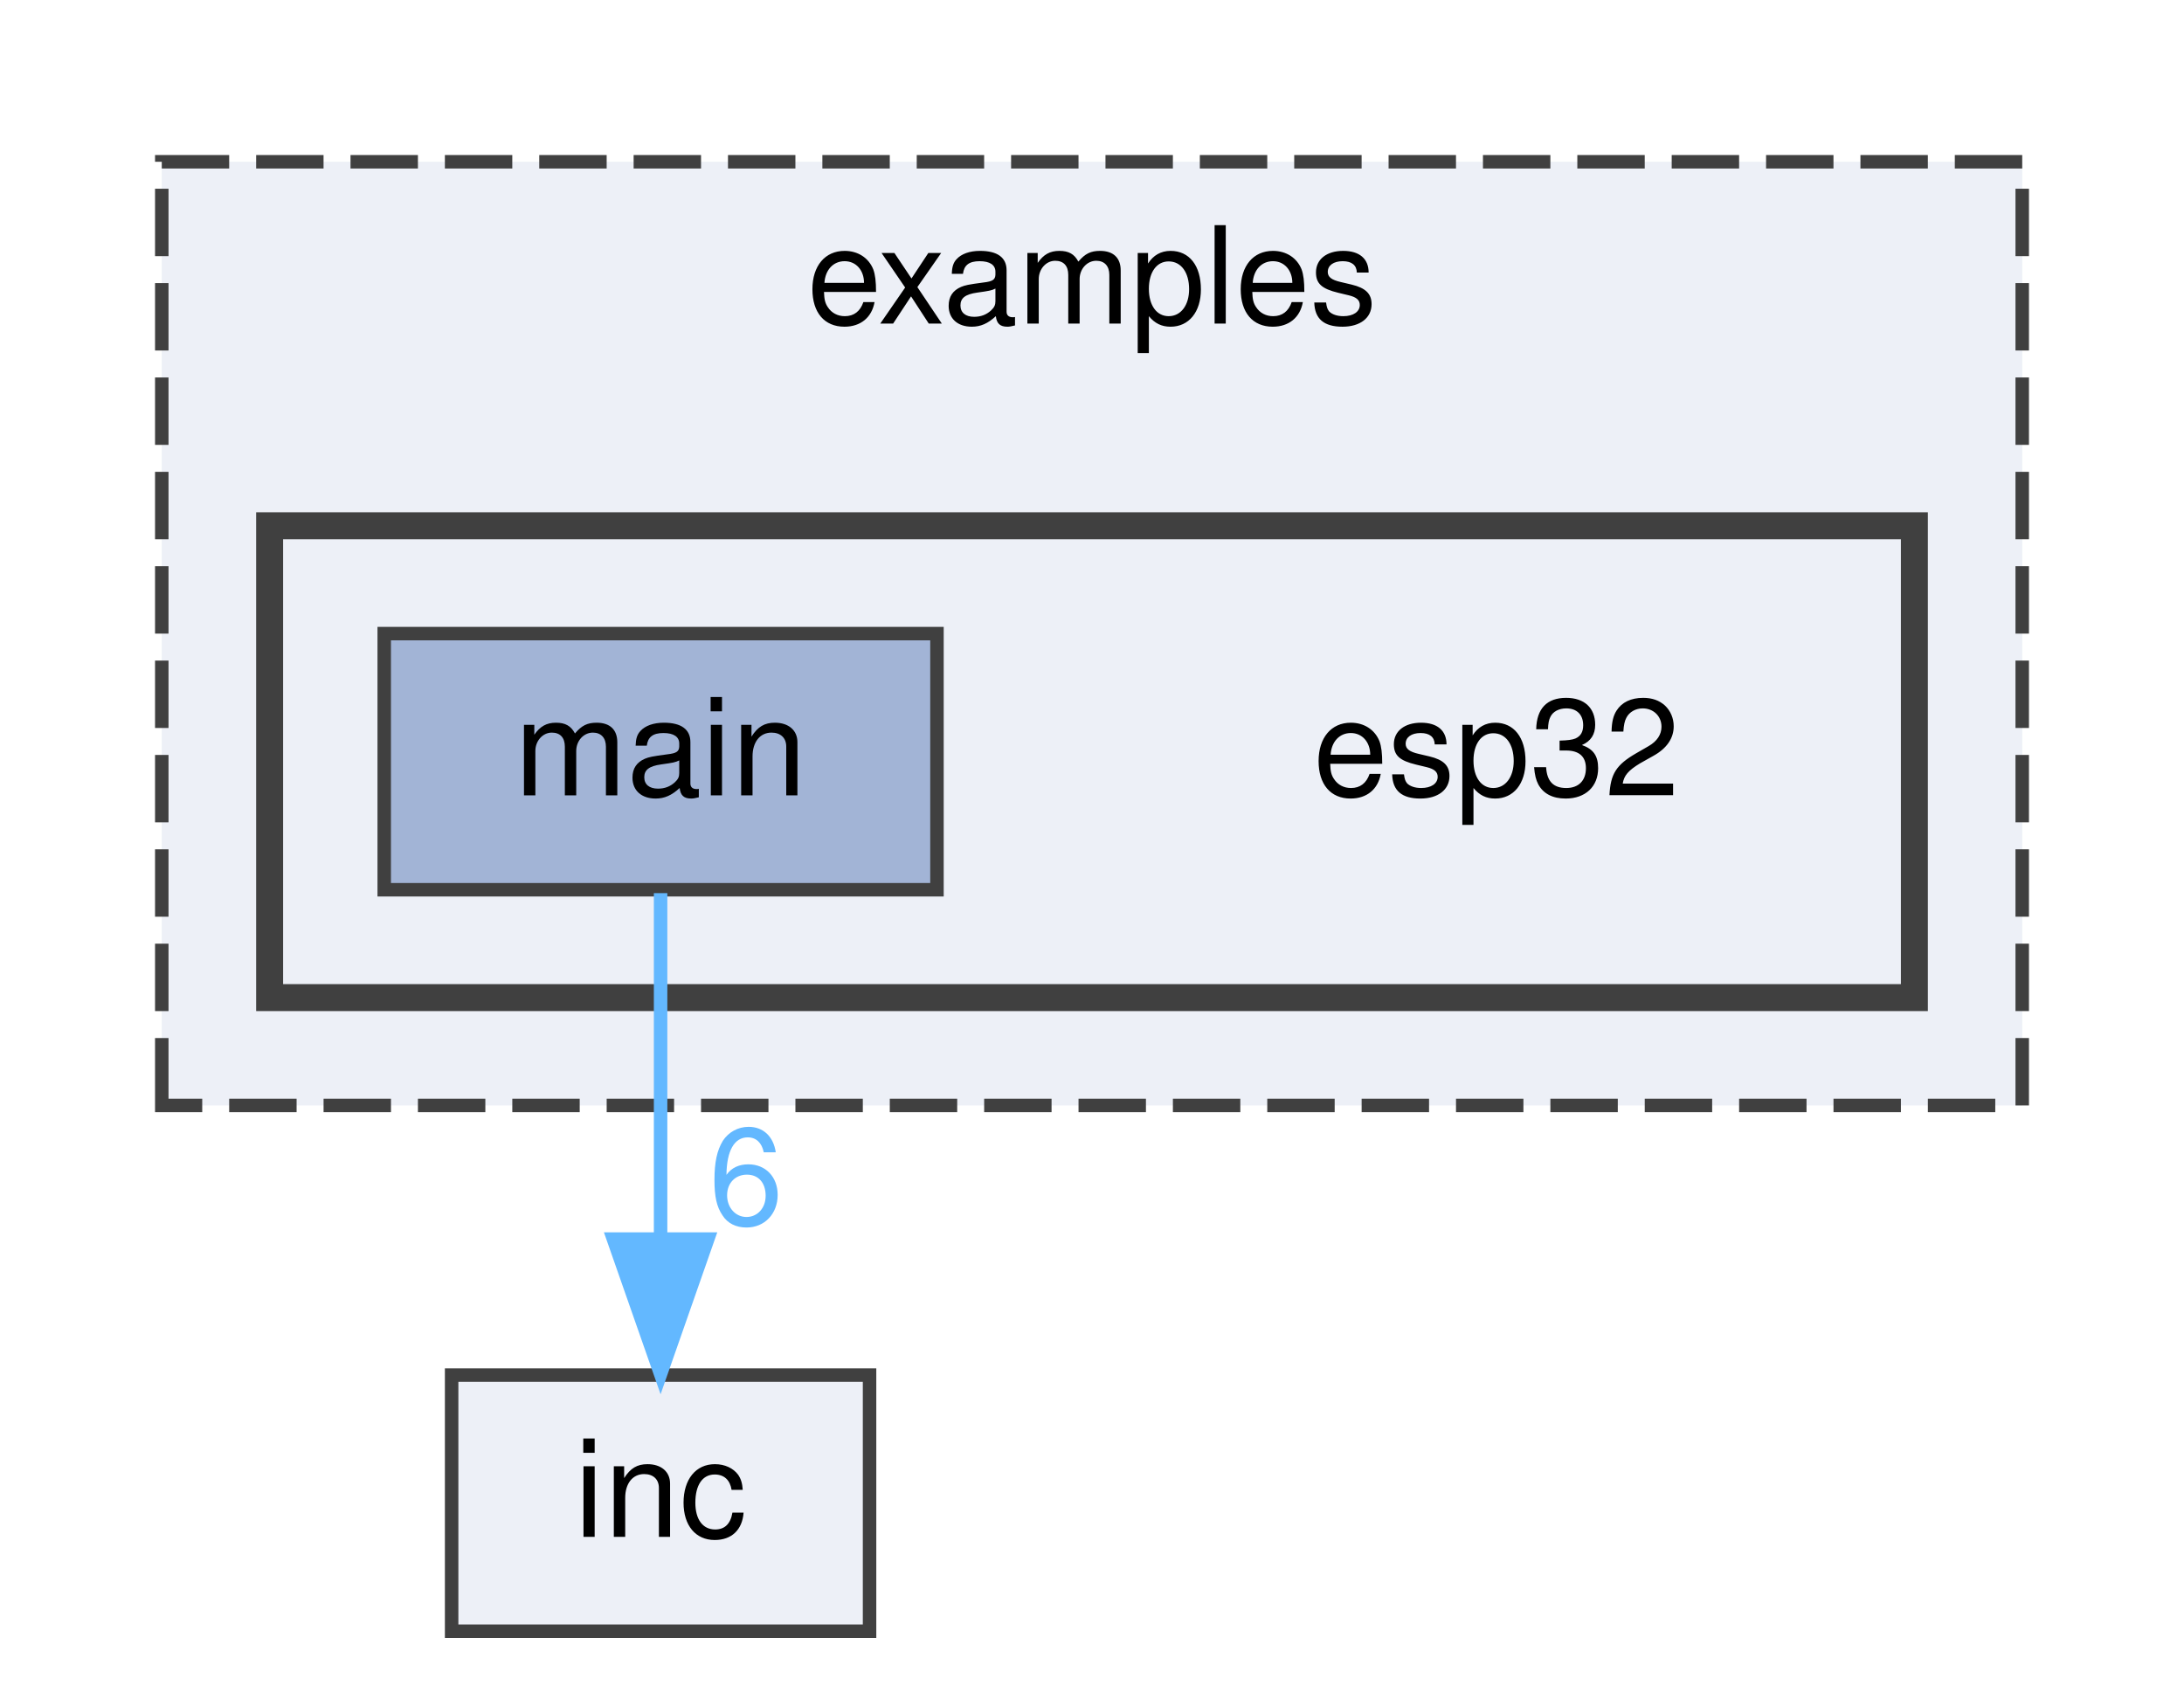
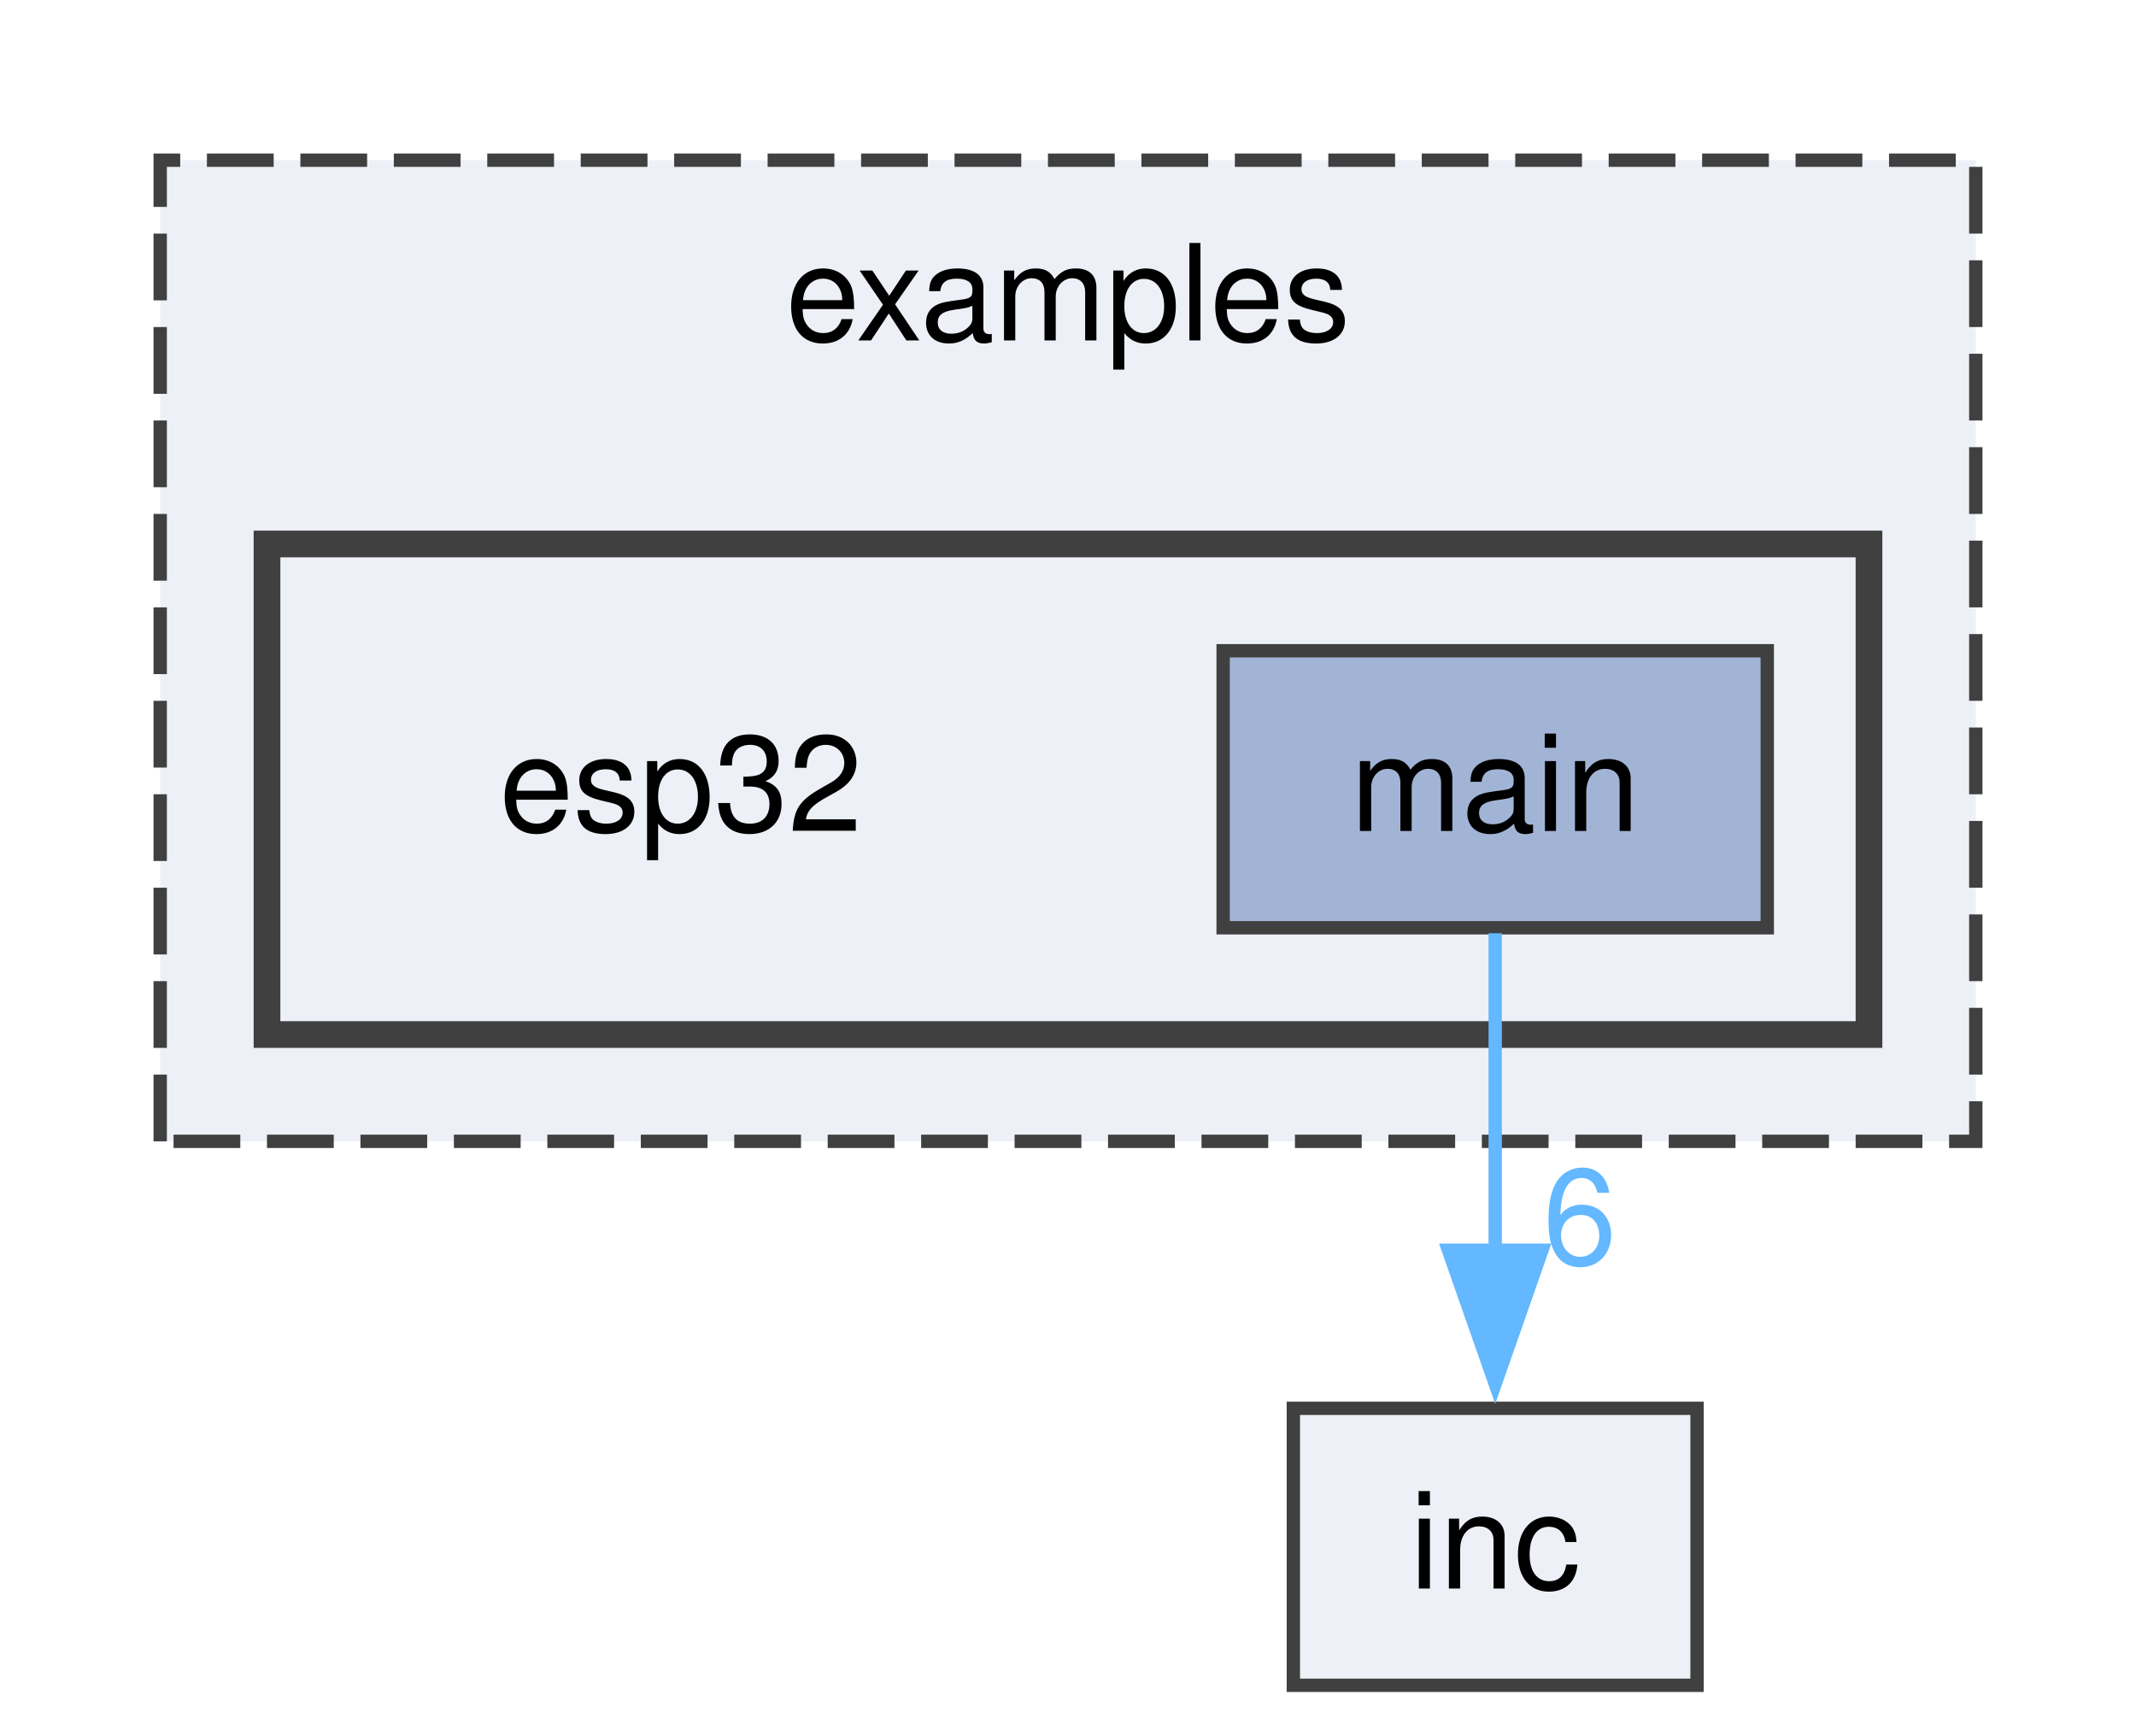
- <svg xmlns="http://www.w3.org/2000/svg" xmlns:xlink="http://www.w3.org/1999/xlink" width="162pt" height="125pt" viewBox="0.00 0.00 162.00 125.00">
-   <g id="graph0" class="graph" transform="scale(1 1) rotate(0) translate(4 121)">
+ <svg xmlns="http://www.w3.org/2000/svg" xmlns:xlink="http://www.w3.org/1999/xlink" width="160pt" height="130pt" viewBox="0.00 0.00 160.00 130.00">
+   <g id="graph0" class="graph" transform="scale(1 1) rotate(0) translate(4 126.25)">
    <g id="clust1" class="cluster">
      <g id="a_clust1">
        <a xlink:href="dir_d28a4824dc47e487b107a5db32ef43c4.html" target="_top" xlink:title="examples">
-           <polygon fill="#edf0f7" stroke="#404040" stroke-dasharray="5,2" points="8,-39 8,-109 146,-109 146,-39 8,-39" />
-           <text text-anchor="middle" x="77" y="-97" font-family="Helvetica,sans-Serif" font-size="10.00">examples</text>
+           <polygon fill="#edf0f7" stroke="#404040" stroke-dasharray="5,2" points="8,-40.75 8,-114.25 144,-114.25 144,-40.75 8,-40.75" />
+           <text xml:space="preserve" text-anchor="middle" x="76" y="-100.75" font-family="Helvetica,sans-Serif" font-size="10.00">examples</text>
        </a>
      </g>
    </g>
    <g id="clust2" class="cluster">
      <g id="a_clust2">
        <a xlink:href="dir_74be4f6a8c360206df72b1bb4057fb39.html" target="_top">
-           <polygon fill="#edf0f7" stroke="#404040" stroke-width="2" points="16,-47 16,-82 138,-82 138,-47 16,-47" />
+           <polygon fill="#edf0f7" stroke="#404040" stroke-width="2" points="16,-48.75 16,-85.5 136,-85.5 136,-48.75 16,-48.75" />
        </a>
      </g>
    </g>
    <g id="node1" class="node">
-       <text text-anchor="middle" x="107" y="-62" font-family="Helvetica,sans-Serif" font-size="10.00">esp32</text>
+       <text xml:space="preserve" text-anchor="middle" x="47" y="-64" font-family="Helvetica,sans-Serif" font-size="10.00">esp32</text>
    </g>
    <g id="node2" class="node">
      <g id="a_node2">
        <a xlink:href="dir_7751913d9073a449937b5bcfd50bf3a6.html" target="_top" xlink:title="main">
-           <polygon fill="#a2b4d6" stroke="#404040" points="65.5,-74 24.5,-74 24.5,-55 65.5,-55 65.5,-74" />
-           <text text-anchor="middle" x="45" y="-62" font-family="Helvetica,sans-Serif" font-size="10.00">main</text>
+           <polygon fill="#a2b4d6" stroke="#404040" points="128.38,-77.5 87.62,-77.5 87.62,-56.75 128.38,-56.75 128.38,-77.5" />
+           <text xml:space="preserve" text-anchor="middle" x="108" y="-64" font-family="Helvetica,sans-Serif" font-size="10.00">main</text>
        </a>
      </g>
    </g>
    <g id="node3" class="node">
      <g id="a_node3">
        <a xlink:href="dir_bfccd401955b95cf8c75461437045ac0.html" target="_top" xlink:title="inc">
-           <polygon fill="#edf0f7" stroke="#404040" points="60.5,-19 29.5,-19 29.5,0 60.5,0 60.5,-19" />
-           <text text-anchor="middle" x="45" y="-7" font-family="Helvetica,sans-Serif" font-size="10.00">inc</text>
+           <polygon fill="#edf0f7" stroke="#404040" points="123.12,-20.75 92.88,-20.75 92.88,0 123.12,0 123.12,-20.75" />
+           <text xml:space="preserve" text-anchor="middle" x="108" y="-7.25" font-family="Helvetica,sans-Serif" font-size="10.00">inc</text>
        </a>
      </g>
    </g>
    <g id="edge1" class="edge">
      <g id="a_edge1">
        <a xlink:href="dir_000003_000002.html" target="_top">
-           <path fill="none" stroke="#63b8ff" d="M45,-54.75C45,-47.8 45,-37.85 45,-29.13" />
-           <polygon fill="#63b8ff" stroke="#63b8ff" points="48.5,-29.09 45,-19.09 41.5,-29.09 48.5,-29.09" />
+           <path fill="none" stroke="#63b8ff" d="M108,-56.34C108,-49.72 108,-40.72 108,-32.52" />
+           <polygon fill="#63b8ff" stroke="#63b8ff" points="111.5,-32.59 108,-22.59 104.5,-32.59 111.5,-32.59" />
        </a>
      </g>
      <g id="a_edge1-headlabel">
        <a xlink:href="dir_000003_000002.html" target="_top" xlink:title="6">
-           <text text-anchor="middle" x="51.34" y="-30.18" font-family="Helvetica,sans-Serif" font-size="10.00" fill="#63b8ff">6</text>
+           <text xml:space="preserve" text-anchor="middle" x="114.34" y="-31.55" font-family="Helvetica,sans-Serif" font-size="10.00" fill="#63b8ff">6</text>
        </a>
      </g>
    </g>
  </g>
</svg>
